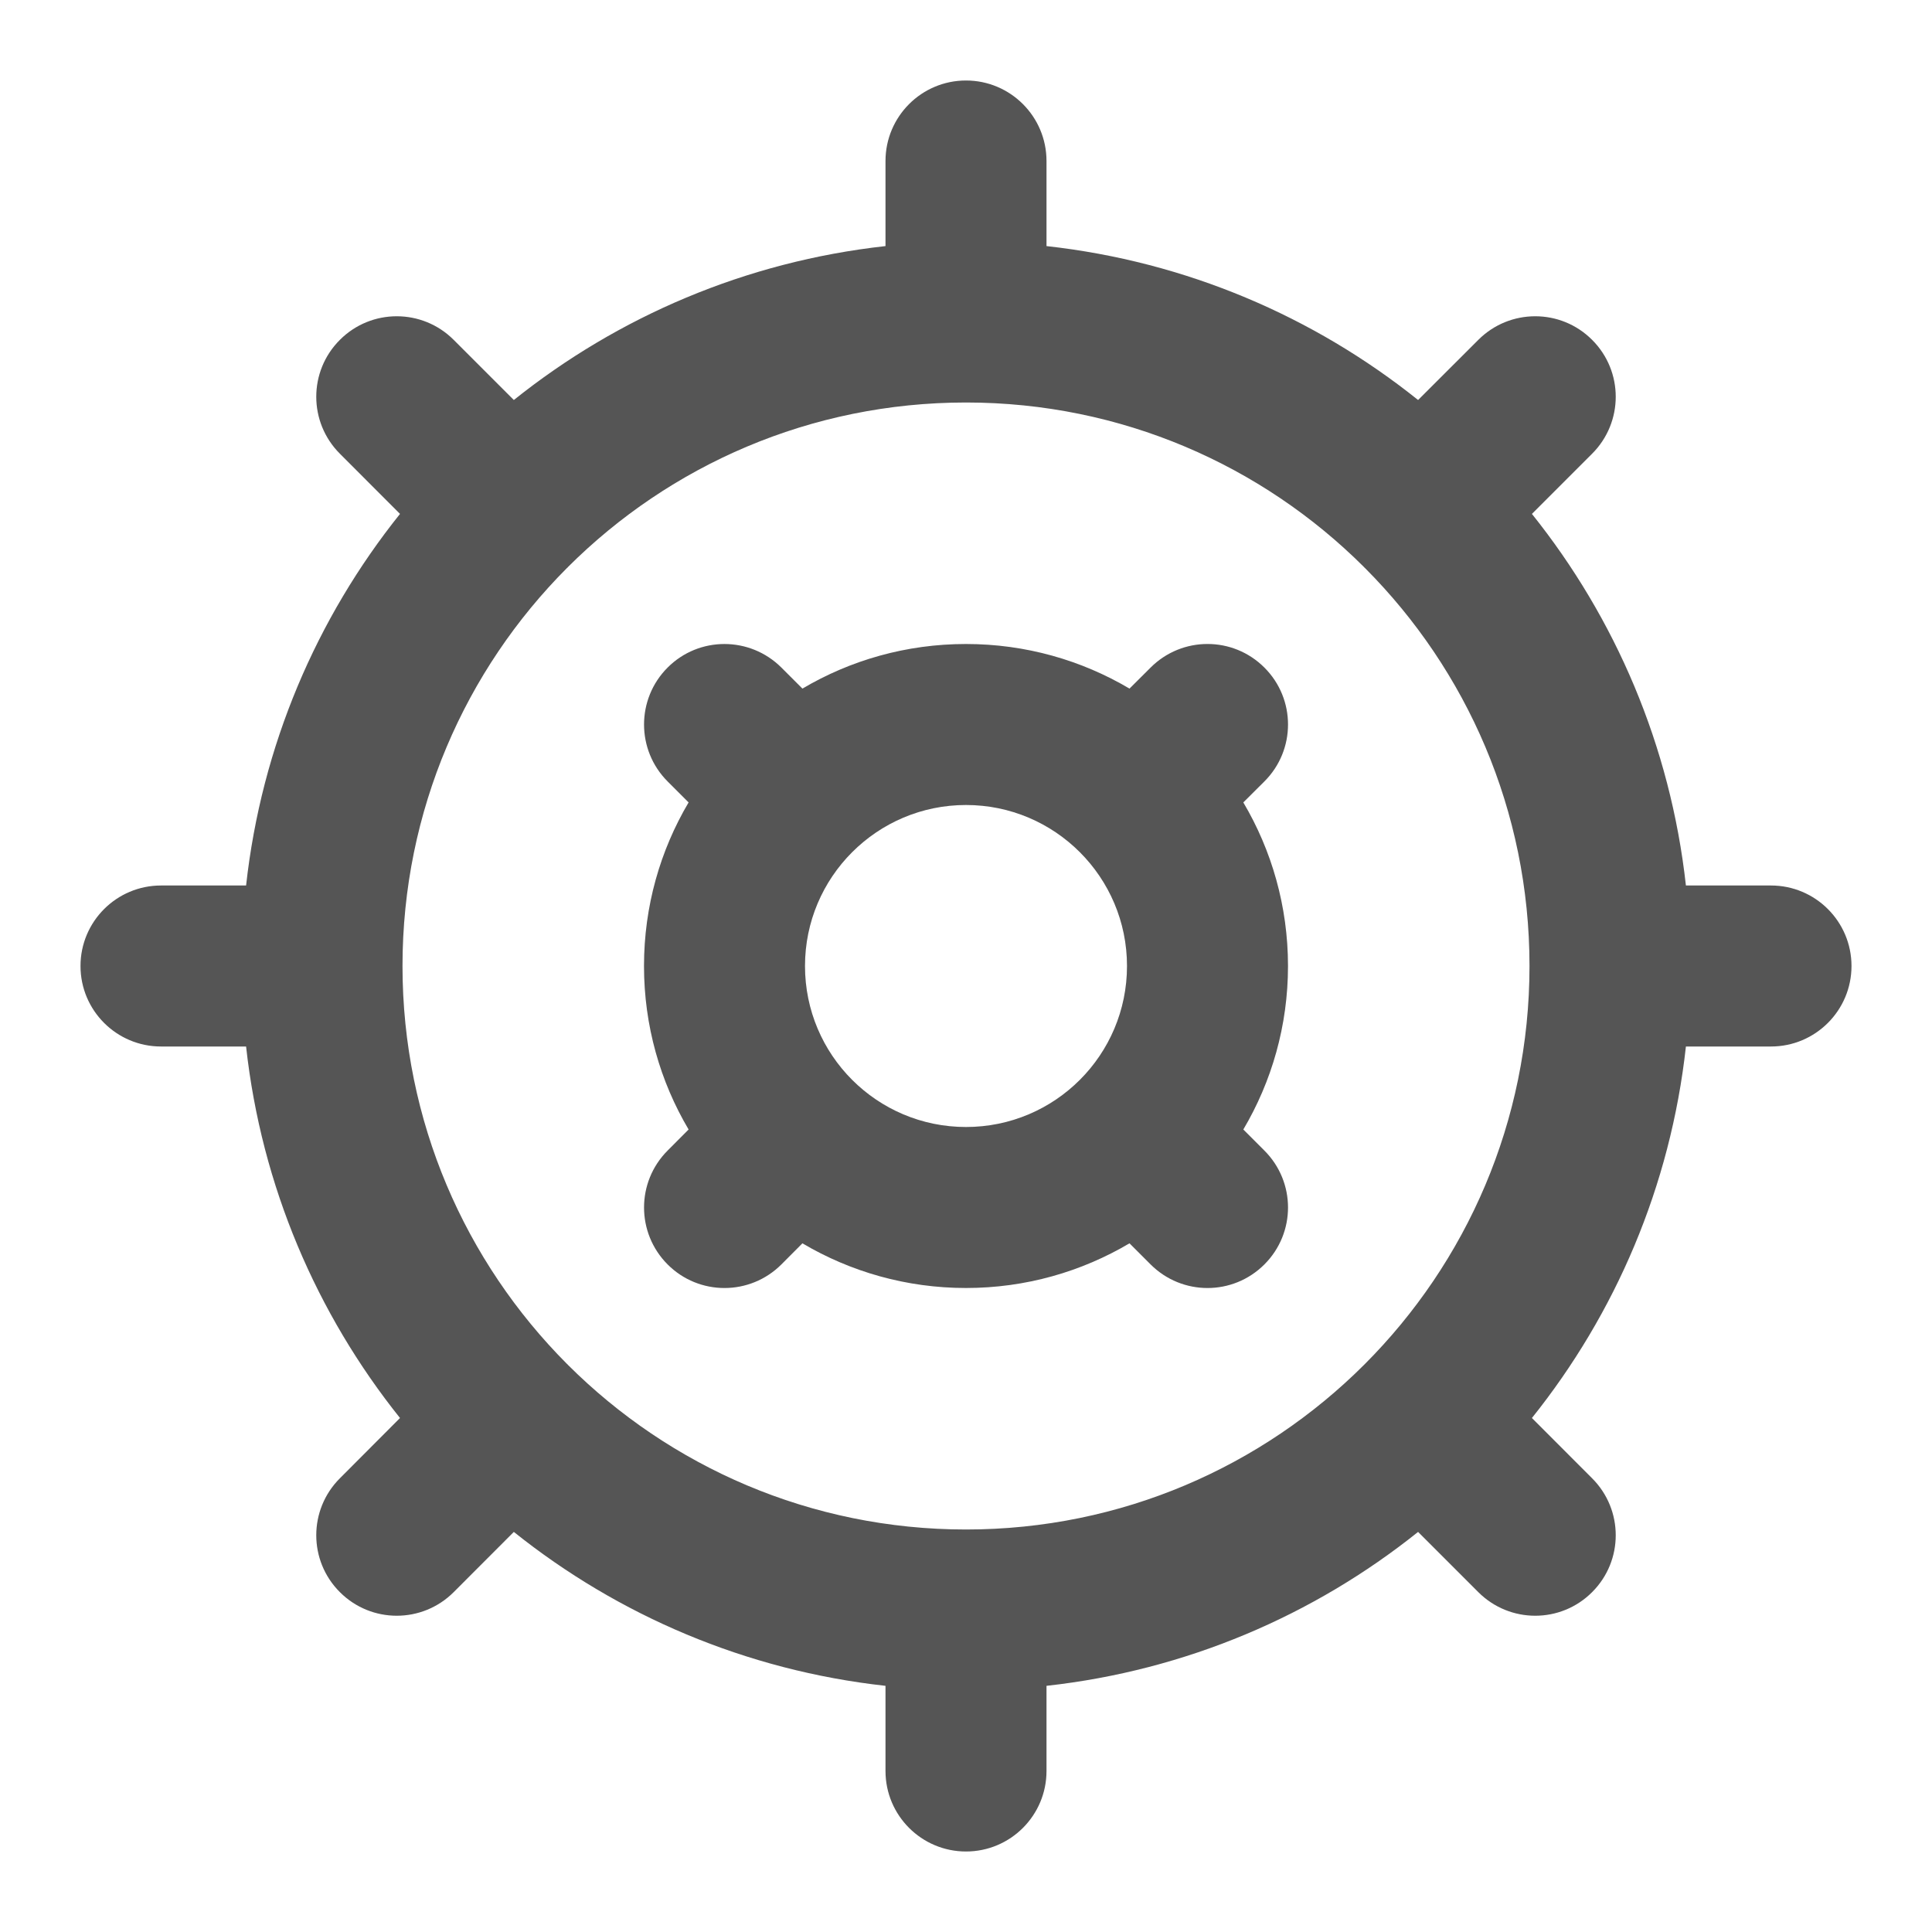
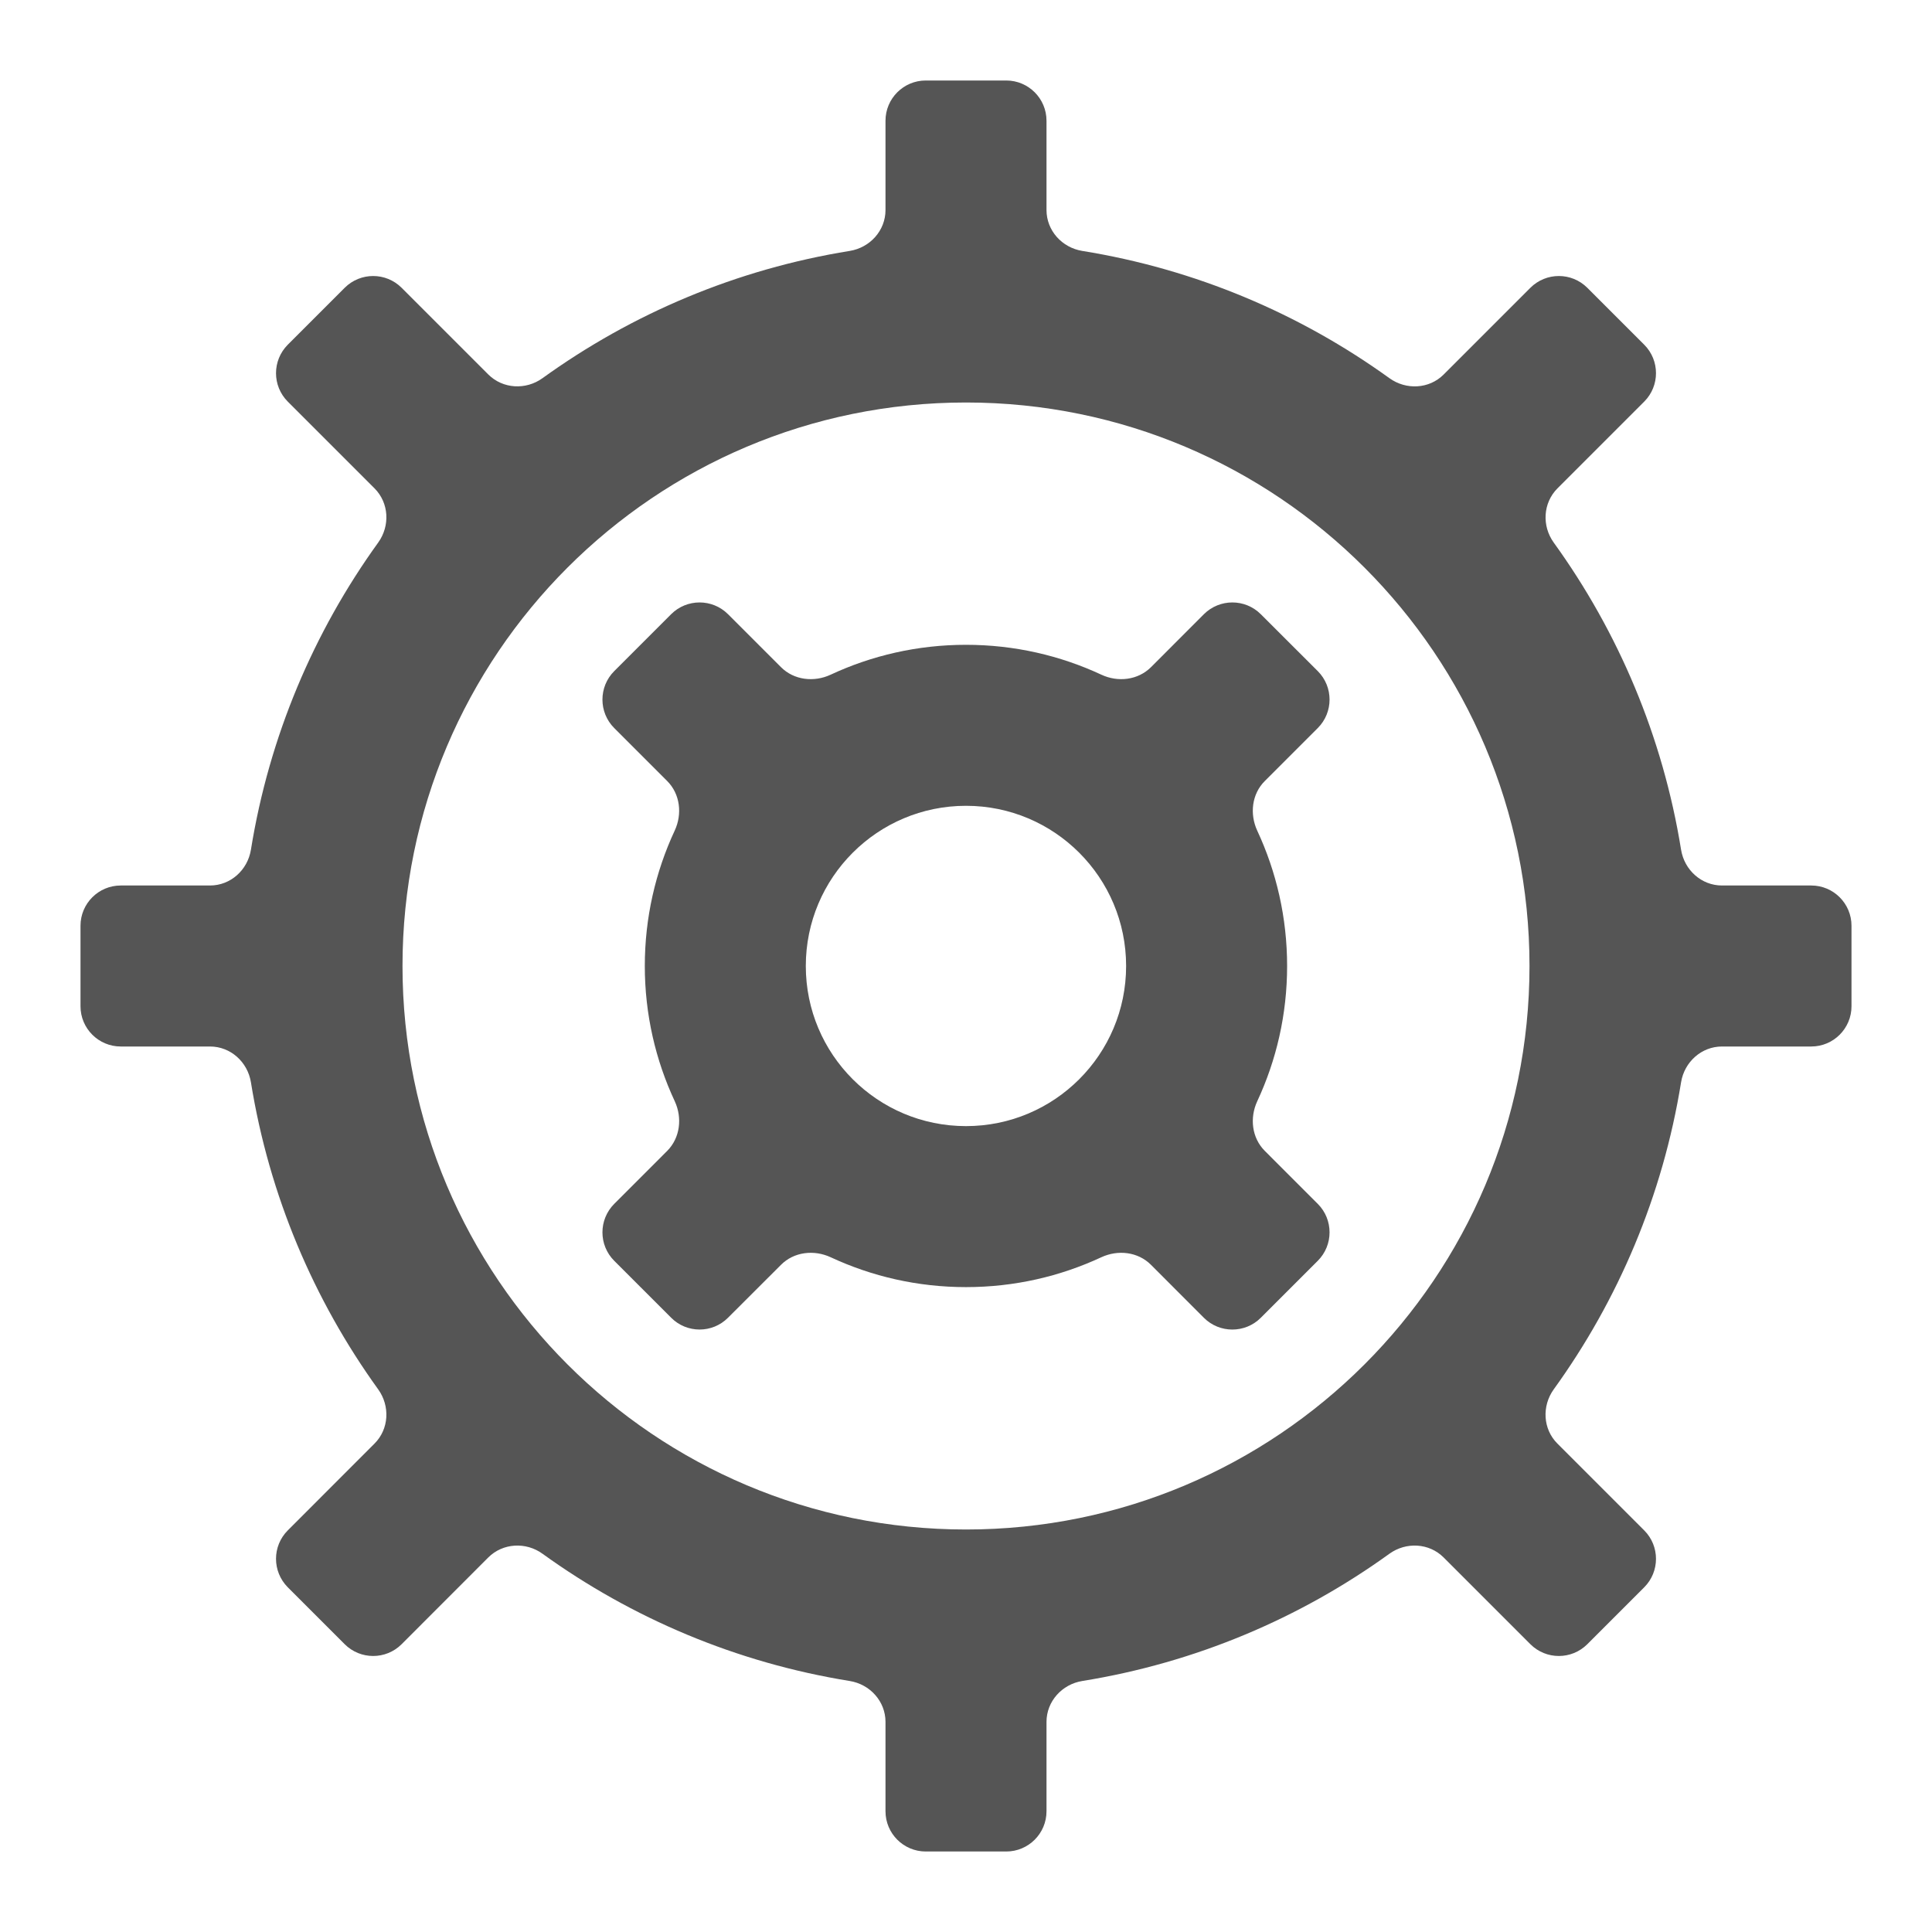
<svg xmlns="http://www.w3.org/2000/svg" width="24" height="24" viewBox="0 0 24 24" fill="none">
-   <path fill-rule="evenodd" clip-rule="evenodd" d="M14.293 8.293C14.684 7.902 15.316 7.902 15.707 8.293C16.098 8.683 16.098 9.317 15.707 9.707L15.445 9.968C15.797 10.563 16 11.258 16 12C16 12.742 15.797 13.436 15.445 14.031L15.707 14.293C16.098 14.684 16.098 15.316 15.707 15.707C15.316 16.098 14.684 16.098 14.293 15.707L14.031 15.445C13.436 15.797 12.742 16 12 16C11.258 16 10.563 15.797 9.968 15.445L9.707 15.707C9.316 16.098 8.683 16.098 8.293 15.707C7.903 15.316 7.903 14.684 8.293 14.293L8.554 14.031C8.202 13.436 8 12.742 8 12C8 11.258 8.202 10.563 8.554 9.968L8.293 9.707C7.903 9.317 7.903 8.683 8.293 8.293C8.683 7.902 9.316 7.903 9.707 8.293L9.968 8.554C10.563 8.202 11.258 8 12 8C12.742 8 13.436 8.202 14.031 8.554L14.293 8.293ZM12 10C10.896 10 10 10.896 10 12C10 13.105 10.895 14 12 14C13.105 14 14 13.105 14 12C14 10.896 13.104 10 12 10Z" fill="#555555" />
-   <path fill-rule="evenodd" clip-rule="evenodd" d="M12 1C12.552 1 13 1.448 13 2V3.057C14.736 3.249 16.322 3.933 17.616 4.969L18.364 4.222C18.755 3.831 19.388 3.831 19.778 4.222C20.169 4.612 20.169 5.245 19.778 5.636L19.03 6.384C20.066 7.678 20.751 9.264 20.943 11H22C22.552 11 23 11.448 23 12C23 12.552 22.552 13 22 13H20.943C20.752 14.736 20.066 16.321 19.03 17.615L19.778 18.364C20.169 18.755 20.169 19.388 19.778 19.778C19.388 20.169 18.755 20.169 18.364 19.778L17.616 19.03C16.322 20.066 14.736 20.75 13 20.942V22C13 22.552 12.552 23 12 23C11.448 23 11 22.552 11 22V20.942C9.264 20.75 7.678 20.066 6.383 19.03L5.636 19.778C5.245 20.169 4.612 20.169 4.222 19.778C3.831 19.388 3.831 18.755 4.222 18.364L4.969 17.615C3.934 16.321 3.248 14.735 3.057 13H2C1.448 13 1 12.552 1 12C1 11.448 1.448 11 2 11H3.057C3.249 9.264 3.933 7.678 4.969 6.384L4.222 5.636C3.831 5.245 3.831 4.612 4.222 4.222C4.612 3.831 5.245 3.831 5.636 4.222L6.383 4.969C7.678 3.933 9.264 3.249 11 3.057V2C11 1.448 11.448 1 12 1ZM12 5C10.07 5 8.322 5.78 7.056 7.043C7.054 7.045 7.052 7.049 7.05 7.051C7.048 7.053 7.044 7.054 7.042 7.057C5.78 8.323 5 10.071 5 12C5 13.929 5.78 15.676 7.042 16.942C7.044 16.945 7.047 16.947 7.05 16.949C7.052 16.951 7.054 16.954 7.056 16.956C8.322 18.219 10.07 19 12 19C15.866 19 19 15.866 19 12C19 10.07 18.22 8.323 16.957 7.057C16.955 7.055 16.952 7.053 16.95 7.051C16.948 7.048 16.946 7.045 16.943 7.043C15.677 5.78 13.93 5 12 5Z" fill="#555555" />
+   <path d="M12.5 1C12.776 1 13 1.224 13 1.5V2.609C13 2.864 13.192 3.076 13.444 3.117C14.852 3.344 16.151 3.898 17.26 4.698C17.467 4.847 17.753 4.833 17.933 4.653L19.011 3.575C19.206 3.38 19.523 3.38 19.718 3.575L20.425 4.282C20.62 4.477 20.62 4.794 20.425 4.989L19.347 6.067C19.167 6.248 19.152 6.533 19.301 6.74C20.102 7.849 20.656 9.148 20.883 10.556C20.924 10.808 21.136 11 21.391 11H22.5C22.776 11 23 11.224 23 11.5V12.5C23 12.776 22.776 13 22.5 13H21.391C21.136 13 20.924 13.192 20.883 13.444C20.656 14.852 20.102 16.15 19.301 17.259C19.152 17.466 19.166 17.752 19.346 17.932L20.425 19.011C20.62 19.206 20.62 19.523 20.425 19.718L19.718 20.425C19.523 20.62 19.206 20.62 19.011 20.425L17.933 19.347C17.753 19.167 17.467 19.152 17.26 19.301C16.151 20.102 14.852 20.655 13.444 20.882C13.192 20.923 13 21.135 13 21.39V22.5C13 22.776 12.776 23 12.5 23H11.5C11.224 23 11 22.776 11 22.5V21.39C11 21.135 10.808 20.923 10.556 20.882C9.148 20.655 7.849 20.102 6.739 19.301C6.533 19.152 6.247 19.167 6.066 19.347L4.989 20.425C4.794 20.62 4.477 20.62 4.282 20.425L3.575 19.718C3.38 19.522 3.38 19.206 3.575 19.011L4.653 17.932C4.833 17.752 4.847 17.466 4.698 17.259C3.898 16.15 3.344 14.852 3.117 13.444C3.076 13.192 2.864 13 2.609 13H1.5C1.224 13 1 12.776 1 12.5V11.5C1 11.224 1.224 11 1.5 11H2.609C2.864 11 3.076 10.808 3.117 10.556C3.344 9.148 3.898 7.849 4.698 6.74C4.847 6.533 4.833 6.248 4.653 6.067L3.575 4.989C3.38 4.794 3.38 4.478 3.575 4.282L4.282 3.575C4.477 3.38 4.794 3.38 4.989 3.575L6.066 4.652C6.247 4.832 6.532 4.847 6.739 4.698C7.849 3.897 9.148 3.344 10.556 3.117C10.808 3.076 11 2.864 11 2.609V1.5C11 1.224 11.224 1 11.5 1H12.5ZM12 5C8.134 5 5 8.134 5 12C5 15.866 8.134 19 12 19C15.866 19 19 15.866 19 12C19 8.134 15.866 5 12 5Z" fill="#555555" />
+   <path d="M13.989 12C13.989 10.901 13.099 10.01 12 10.01C10.901 10.01 10.01 10.901 10.01 12C10.01 13.099 10.901 13.989 12 13.989C13.099 13.989 13.989 13.099 13.989 12ZM15.989 12C15.989 12.601 15.856 13.169 15.618 13.68C15.522 13.887 15.55 14.135 15.712 14.297L16.37 14.955C16.565 15.15 16.565 15.467 16.37 15.662L16.016 16.016L15.662 16.37C15.467 16.565 15.15 16.565 14.955 16.37L14.298 15.712C14.136 15.55 13.888 15.522 13.681 15.618C13.17 15.856 12.601 15.989 12 15.989C11.399 15.989 10.83 15.856 10.319 15.618C10.112 15.522 9.863 15.55 9.702 15.712L9.044 16.369C8.849 16.565 8.532 16.565 8.337 16.369L7.63 15.662C7.435 15.467 7.435 15.151 7.63 14.955L8.288 14.297C8.449 14.135 8.478 13.887 8.382 13.68C8.144 13.17 8.01 12.601 8.01 12C8.01 11.399 8.143 10.83 8.381 10.319C8.478 10.112 8.449 9.863 8.288 9.702L7.63 9.044C7.435 8.849 7.435 8.532 7.63 8.337L8.337 7.63C8.532 7.435 8.849 7.435 9.044 7.63L9.702 8.288C9.863 8.449 10.112 8.478 10.319 8.381C10.83 8.143 11.399 8.01 12 8.01C12.601 8.01 13.17 8.143 13.681 8.381C13.888 8.478 14.136 8.449 14.298 8.288L14.955 7.63C15.151 7.435 15.467 7.435 15.662 7.63L16.37 8.337C16.565 8.532 16.565 8.849 16.37 9.044L15.712 9.702C15.55 9.863 15.522 10.112 15.618 10.319C15.856 10.83 15.989 11.399 15.989 12Z" fill="#555555" />
</svg>
